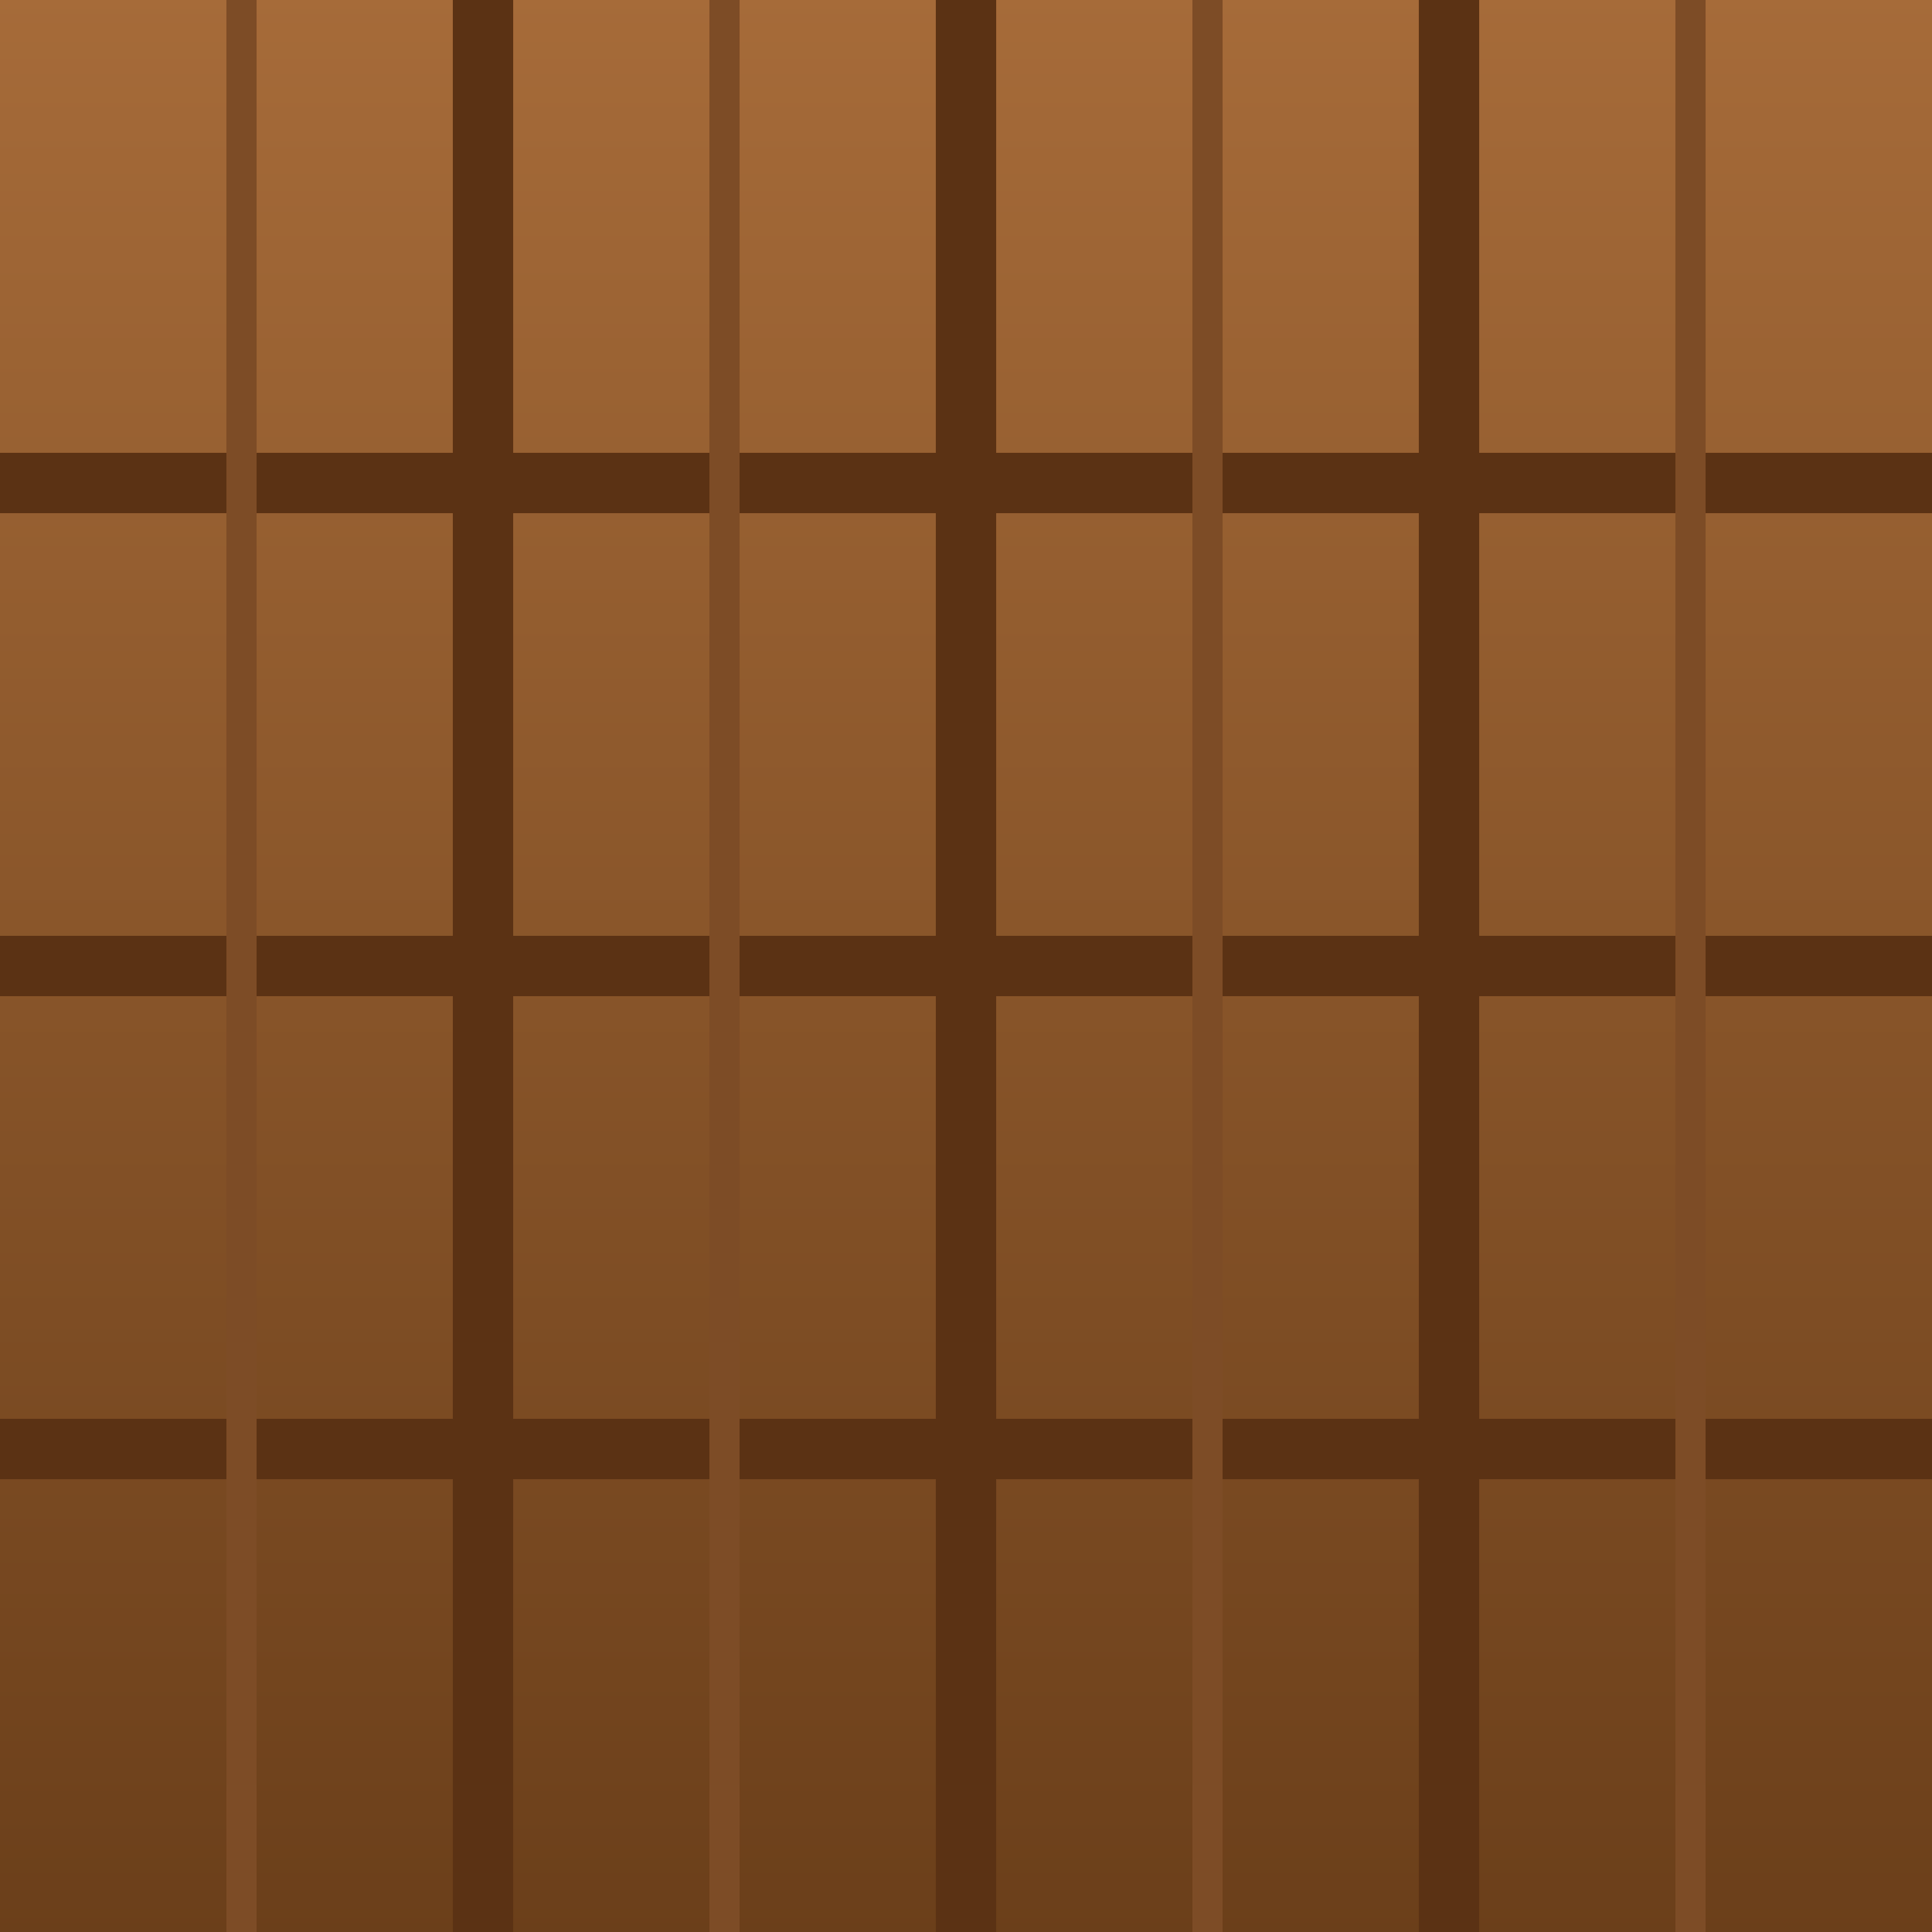
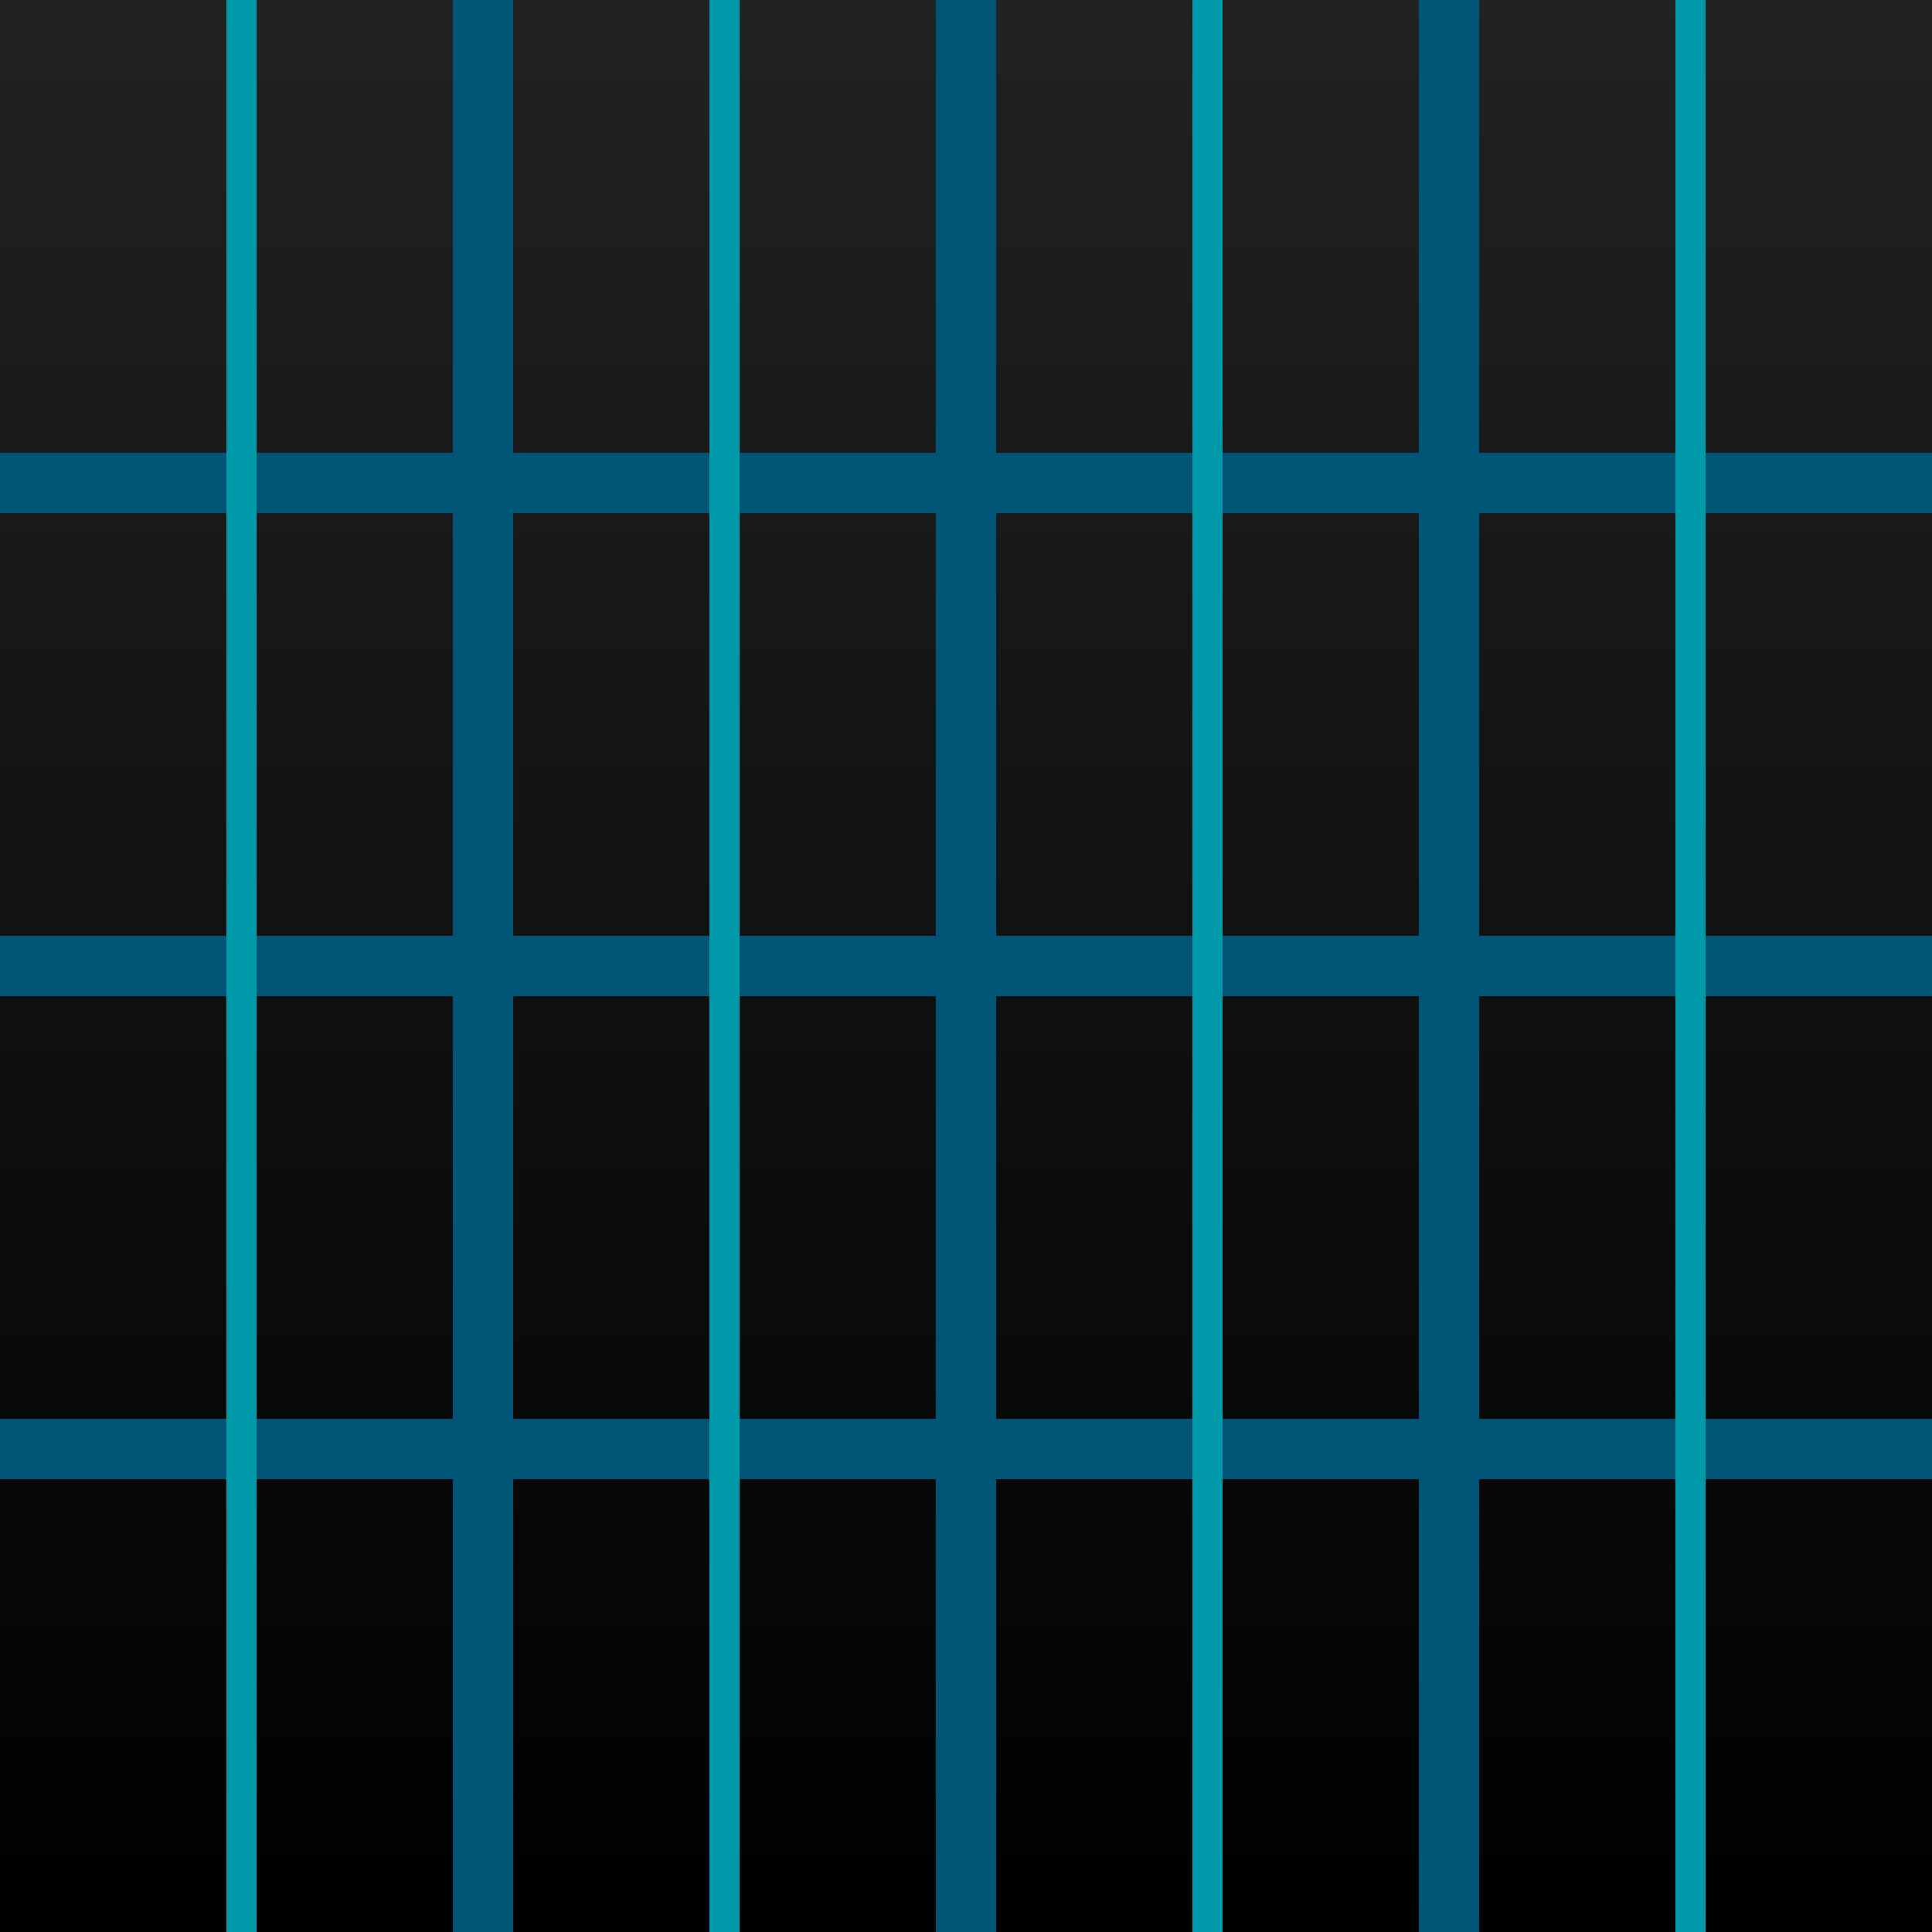
<svg xmlns="http://www.w3.org/2000/svg" width="32" height="32">
  <defs>
    <linearGradient id="floorGrad" x1="0" y1="0" x2="0" y2="1">
-       <stop offset="0%" stop-color="#a66b39" />
-       <stop offset="100%" stop-color="#6b3f1a" />
+       <stop offset="0%" stop-color="#222222" />
+       <stop offset="100%" stop-color="#000000" />
    </linearGradient>
  </defs>
  <rect width="32" height="32" fill="url(#floorGrad)" />
-   <path d="M0 8H32M0 16H32M0 24H32" stroke="#5b3214" stroke-width="1" />
-   <path d="M8 0V32M16 0V32M24 0V32" stroke="#5b3214" stroke-width="1" />
-   <path d="M4 0V32M12 0V32M20 0V32M28 0V32" stroke="#7d4c26" stroke-width="0.5" />
+   <path d="M0 8H32M0 16H32M0 24H32" stroke="#005577" stroke-width="1" />
+   <path d="M8 0V32M16 0V32M24 0V32" stroke="#005577" stroke-width="1" />
+   <path d="M4 0V32M12 0V32M20 0V32M28 0V32" stroke="#0099aa" stroke-width="0.5" />
</svg>
